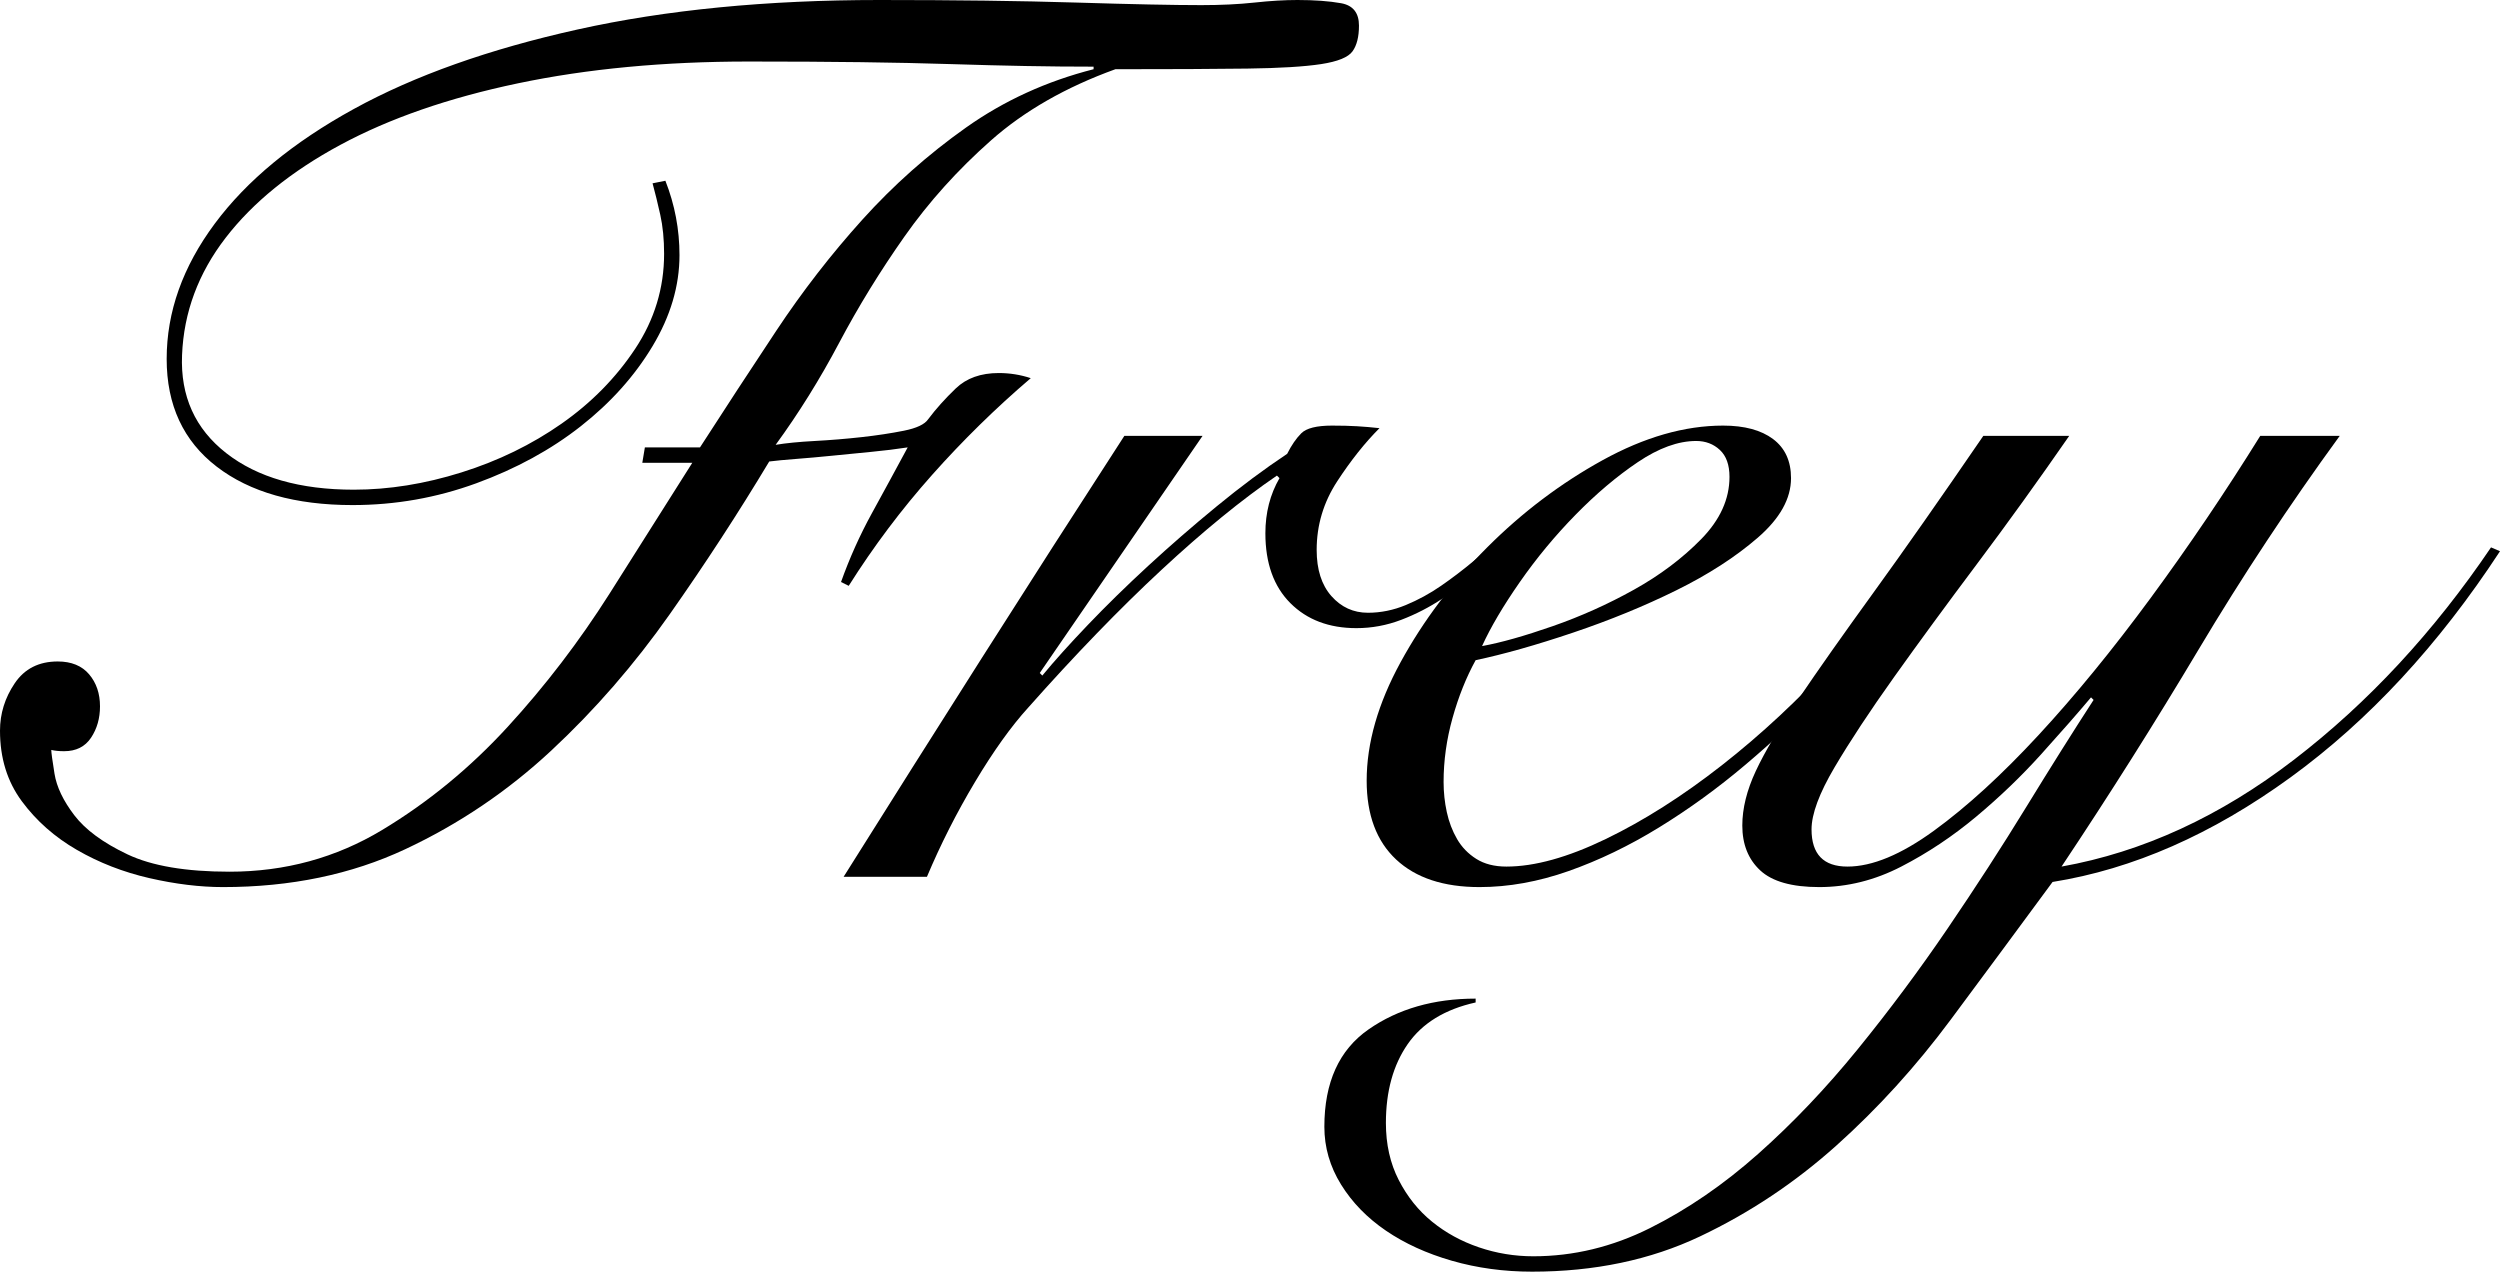
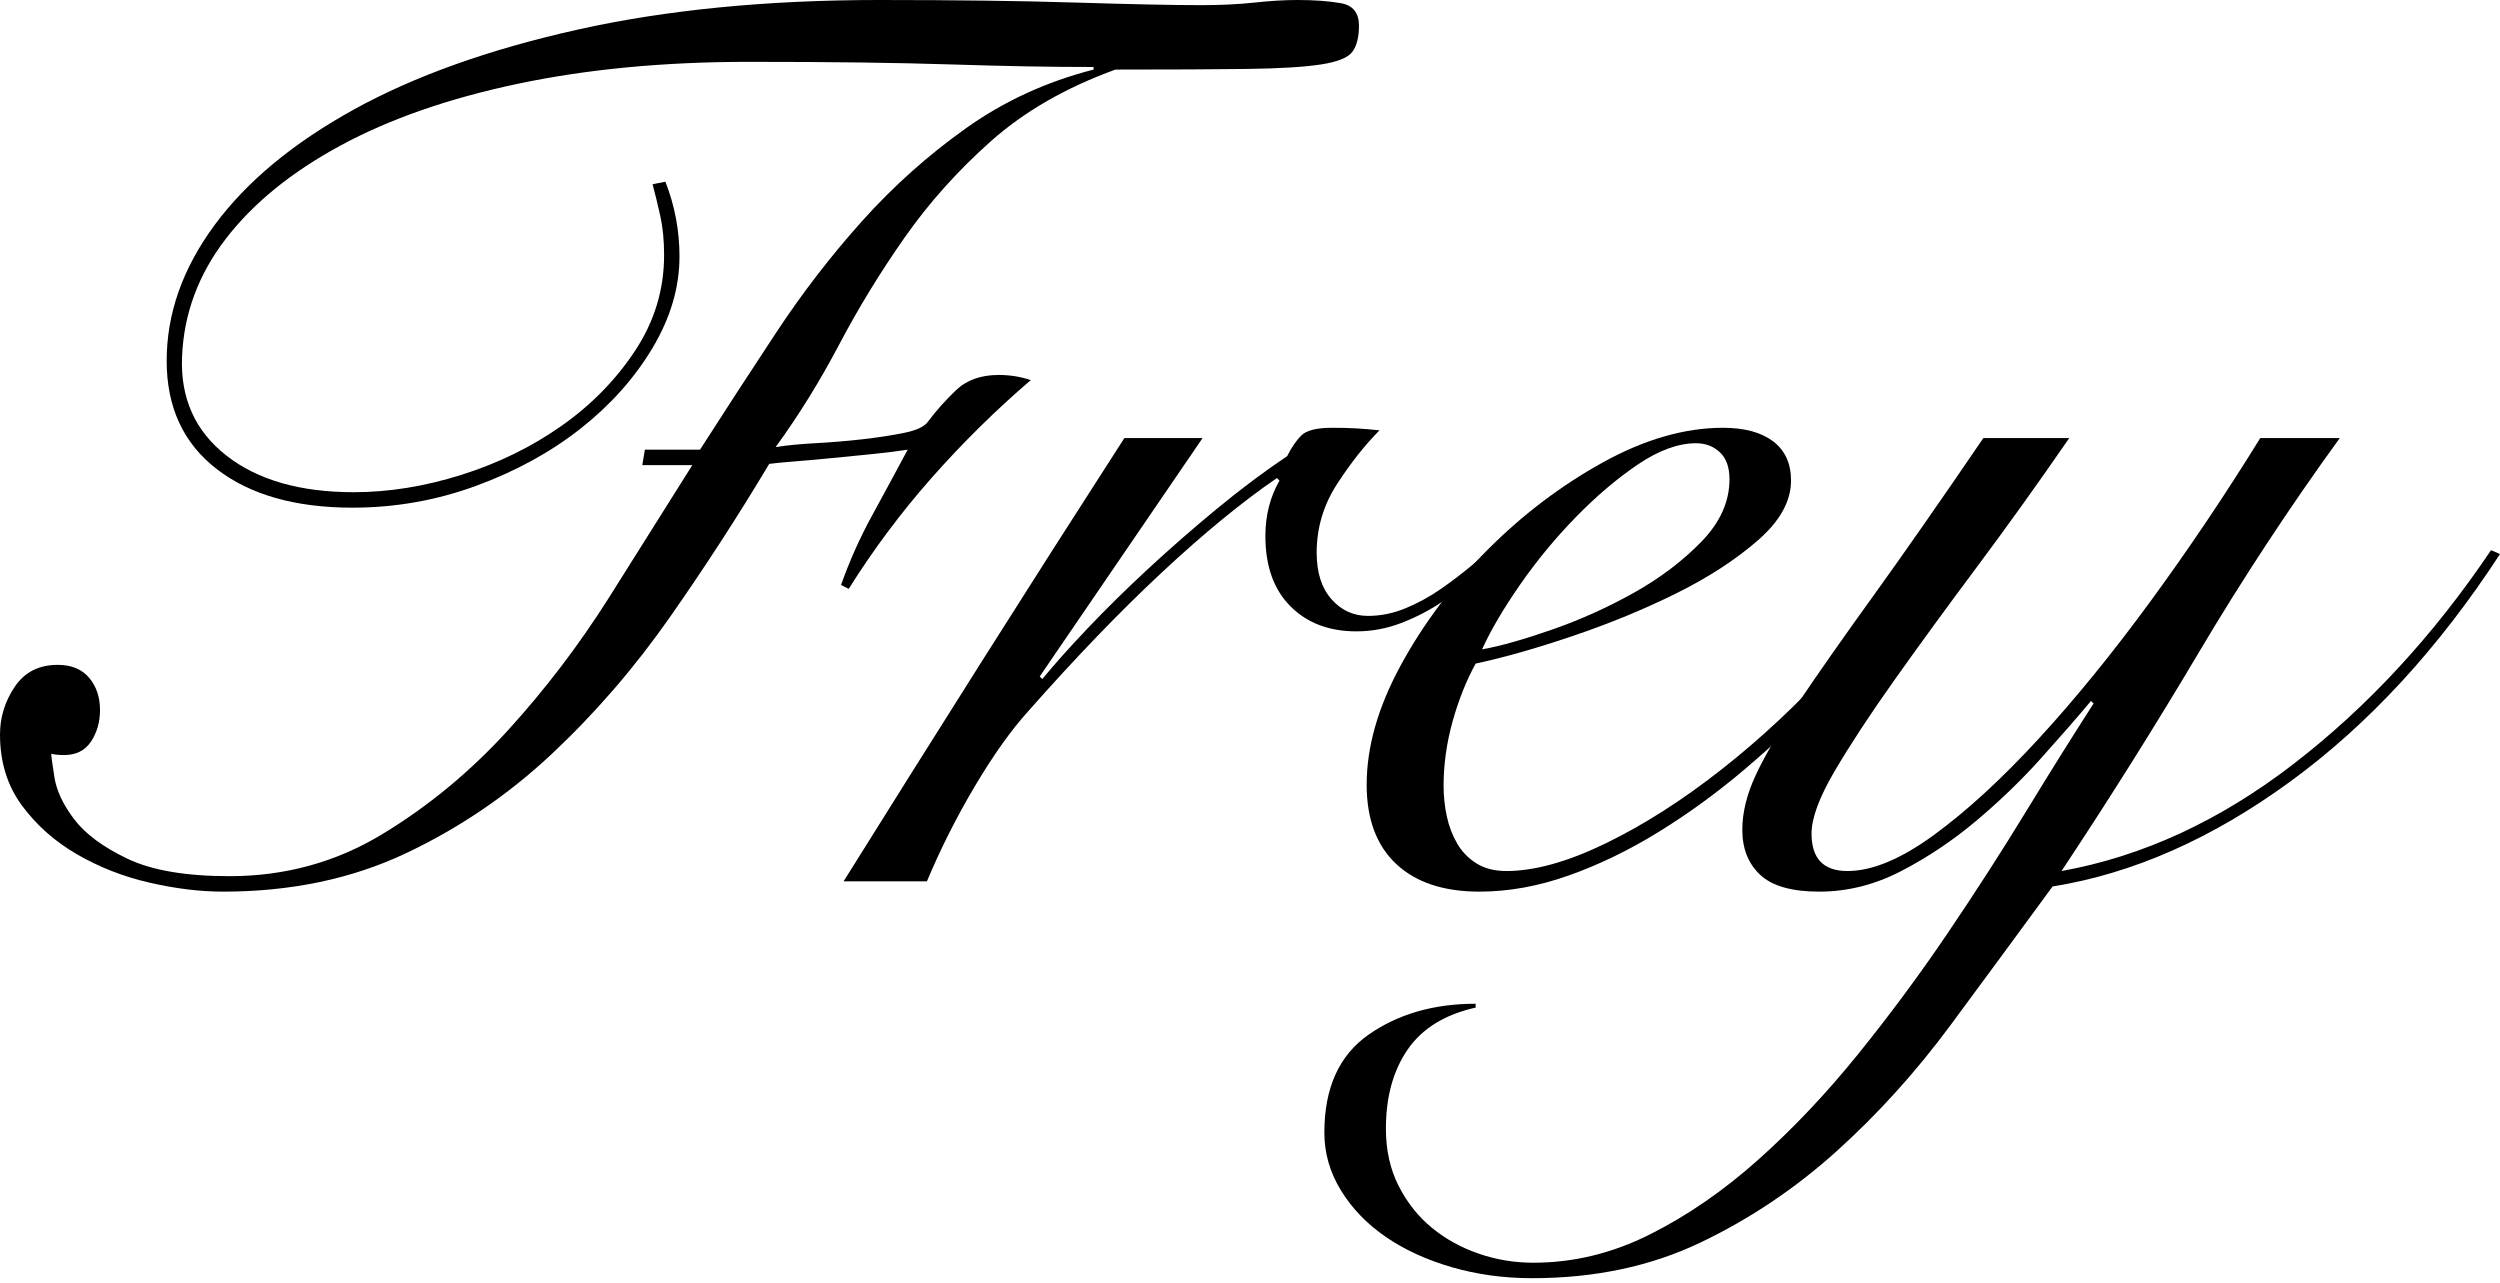
- <svg xmlns="http://www.w3.org/2000/svg" width="100%" height="100%" viewBox="0 0 98 50" version="1.1" xml:space="preserve" style="fill-rule:evenodd;clip-rule:evenodd;stroke-linejoin:round;stroke-miterlimit:2;">
-   <g transform="matrix(0.251282,0,0,0.251256,0,0)">
+ <svg xmlns="http://www.w3.org/2000/svg" width="100%" height="100%" viewBox="0 0 78 40" version="1.1" xml:space="preserve" style="fill-rule:evenodd;clip-rule:evenodd;stroke-linejoin:round;stroke-miterlimit:2;">
+   <g transform="matrix(0.2,0,0,0.201005,0,0)">
    <path d="M100.2,72.2L100.6,69.8L109.2,69.8C113.067,63.8 117.033,57.733 121.1,51.6C125.167,45.467 129.633,39.7 134.5,34.3C139.367,28.9 144.767,24.1 150.7,19.9C156.633,15.7 163.267,12.667 170.6,10.8L170.6,10.4C167.133,10.4 163.6,10.367 160,10.3C156.4,10.233 152.5,10.133 148.3,10C144.1,9.867 139.433,9.767 134.3,9.7C129.167,9.633 123.333,9.6 116.8,9.6C103.6,9.6 91.6,10.733 80.8,13C70,15.267 60.767,18.467 53.1,22.6C45.433,26.733 39.467,31.567 35.2,37.1C30.933,42.633 28.667,48.733 28.4,55.4C28.133,61.8 30.433,66.9 35.3,70.7C40.167,74.5 46.8,76.4 55.2,76.4C60.667,76.4 66.267,75.5 72,73.7C77.733,71.9 82.933,69.367 87.6,66.1C92.267,62.833 96.1,58.933 99.1,54.4C102.1,49.867 103.6,44.933 103.6,39.6C103.6,37.333 103.4,35.3 103,33.5C102.6,31.7 102.2,30.067 101.8,28.6L103.8,28.2C105.267,31.933 106,35.8 106,39.8C106,44.6 104.6,49.333 101.8,54C99,58.667 95.267,62.833 90.6,66.5C85.933,70.167 80.5,73.133 74.3,75.4C68.1,77.667 61.667,78.8 55,78.8C46.067,78.8 39,76.8 33.8,72.8C28.6,68.8 26,63.2 26,56C26,48.667 28.5,41.633 33.5,34.9C38.5,28.167 45.733,22.2 55.2,17C64.667,11.8 76.3,7.667 90.1,4.6C103.9,1.533 119.6,0 137.2,0C148.933,0 159.167,0.133 167.9,0.4C176.633,0.667 183.133,0.8 187.4,0.8C190.467,0.8 193.233,0.667 195.7,0.4C198.167,0.133 200.4,0 202.4,0C205.067,0 207.333,0.167 209.2,0.5C211.067,0.833 212,2 212,4C212,5.733 211.667,7.067 211,8C210.333,8.933 208.7,9.6 206.1,10C203.5,10.4 199.667,10.633 194.6,10.7C189.533,10.767 182.667,10.8 174,10.8C166.267,13.6 159.8,17.3 154.6,21.9C149.4,26.5 144.9,31.5 141.1,36.9C137.3,42.3 133.9,47.833 130.9,53.5C127.9,59.167 124.6,64.467 121,69.4C122.6,69.133 124.633,68.933 127.1,68.8C129.567,68.667 132,68.467 134.4,68.2C136.8,67.933 139,67.6 141,67.2C143,66.8 144.267,66.2 144.8,65.4C146,63.8 147.433,62.2 149.1,60.6C150.767,59 153,58.2 155.8,58.2C157.533,58.2 159.2,58.467 160.8,59C155.333,63.667 150.2,68.7 145.4,74.1C140.6,79.5 136.267,85.267 132.4,91.4L131.2,90.8C132.533,87.067 134.133,83.5 136,80.1C137.867,76.7 139.733,73.267 141.6,69.8C139.867,70.067 137.967,70.3 135.9,70.5C133.833,70.7 131.8,70.9 129.8,71.1C127.8,71.3 125.933,71.467 124.2,71.6C122.467,71.733 121.067,71.867 120,72C115.2,80 110.033,87.933 104.5,95.8C98.967,103.667 92.8,110.767 86,117.1C79.2,123.433 71.6,128.567 63.2,132.5C54.8,136.433 45.333,138.4 34.8,138.4C31.2,138.4 27.367,137.933 23.3,137C19.233,136.067 15.467,134.6 12,132.6C8.533,130.6 5.667,128.067 3.4,125C1.133,121.933 0,118.267 0,114C0,111.333 0.767,108.867 2.3,106.6C3.833,104.333 6.067,103.2 9,103.2C11.133,103.2 12.767,103.867 13.9,105.2C15.033,106.533 15.6,108.2 15.6,110.2C15.6,112.067 15.133,113.7 14.2,115.1C13.267,116.5 11.867,117.2 10,117.2C9.2,117.2 8.533,117.133 8,117C8,117.4 8.167,118.633 8.5,120.7C8.833,122.767 9.867,124.933 11.6,127.2C13.333,129.467 16.1,131.5 19.9,133.3C23.7,135.1 29,136 35.8,136C44.467,136 52.4,133.833 59.6,129.5C66.8,125.167 73.333,119.8 79.2,113.4C85.067,107 90.367,100.067 95.1,92.6C99.833,85.133 104.133,78.333 108,72.2L100.2,72.2Z" style="fill-rule:nonzero;" />
    <path d="M187.6,68L162.2,105L162.6,105.4C164.467,103.133 166.833,100.5 169.7,97.5C172.567,94.5 175.7,91.433 179.1,88.3C182.5,85.167 186.067,82.067 189.8,79C193.533,75.933 197.2,73.2 200.8,70.8C201.467,69.467 202.2,68.4 203,67.6C203.8,66.8 205.4,66.4 207.8,66.4C209.267,66.4 210.567,66.433 211.7,66.5C212.833,66.567 214,66.667 215.2,66.8C212.933,69.067 210.733,71.833 208.6,75.1C206.467,78.367 205.4,81.933 205.4,85.8C205.4,88.867 206.167,91.267 207.7,93C209.233,94.733 211.133,95.6 213.4,95.6C215.4,95.6 217.367,95.2 219.3,94.4C221.233,93.6 223.067,92.6 224.8,91.4C226.533,90.2 228.2,88.933 229.8,87.6C231.4,86.267 232.8,85.067 234,84L235.2,84.8C233.867,86.133 232.333,87.567 230.6,89.1C228.867,90.633 227,92.067 225,93.4C223,94.733 220.867,95.833 218.6,96.7C216.333,97.567 214,98 211.6,98C207.333,98 203.9,96.7 201.3,94.1C198.7,91.5 197.4,87.867 197.4,83.2C197.4,80 198.133,77.133 199.6,74.6L199.2,74.2C193.733,77.933 187.733,82.833 181.2,88.9C174.667,94.967 167.733,102.133 160.4,110.4C157.733,113.333 154.967,117.2 152.1,122C149.233,126.8 146.733,131.733 144.6,136.8L131.6,136.8C138.8,125.333 146,113.933 153.2,102.6C160.4,91.267 167.8,79.733 175.4,68L187.6,68Z" style="fill-rule:nonzero;" />
    <path d="M269.8,74.4C269.8,72.533 269.3,71.133 268.3,70.2C267.3,69.267 266.067,68.8 264.6,68.8C261.8,68.8 258.767,69.9 255.5,72.1C252.233,74.3 249,77.033 245.8,80.3C242.6,83.567 239.7,87.067 237.1,90.8C234.5,94.533 232.533,97.867 231.2,100.8C234.133,100.267 237.8,99.233 242.2,97.7C246.6,96.167 250.833,94.267 254.9,92C258.967,89.733 262.467,87.1 265.4,84.1C268.333,81.1 269.8,77.867 269.8,74.4ZM302.2,85C300.2,88.333 297.7,92 294.7,96C291.7,100 288.3,103.967 284.5,107.9C280.7,111.833 276.633,115.633 272.3,119.3C267.967,122.967 263.467,126.233 258.8,129.1C254.133,131.967 249.433,134.233 244.7,135.9C239.967,137.567 235.333,138.4 230.8,138.4C225.2,138.4 220.867,136.967 217.8,134.1C214.733,131.233 213.2,127.133 213.2,121.8C213.2,115.933 214.967,109.767 218.5,103.3C222.033,96.833 226.533,90.867 232,85.4C237.467,79.933 243.467,75.4 250,71.8C256.533,68.2 262.8,66.4 268.8,66.4C272.133,66.4 274.733,67.1 276.6,68.5C278.467,69.9 279.4,71.933 279.4,74.6C279.4,77.8 277.667,80.9 274.2,83.9C270.733,86.9 266.5,89.633 261.5,92.1C256.5,94.567 251.133,96.767 245.4,98.7C239.667,100.633 234.6,102.067 230.2,103C228.733,105.667 227.533,108.667 226.6,112C225.667,115.333 225.2,118.667 225.2,122C225.2,123.6 225.367,125.167 225.7,126.7C226.033,128.233 226.567,129.633 227.3,130.9C228.033,132.167 229.033,133.2 230.3,134C231.567,134.8 233.133,135.2 235,135.2C239.4,135.2 244.567,133.767 250.5,130.9C256.433,128.033 262.467,124.2 268.6,119.4C274.733,114.6 280.6,109.133 286.2,103C291.8,96.867 296.6,90.533 300.6,84L302.2,85Z" style="fill-rule:nonzero;" />
    <path d="M322.8,68C318,74.933 313.2,81.6 308.4,88C303.6,94.4 299.3,100.267 295.5,105.6C291.7,110.933 288.6,115.633 286.2,119.7C283.8,123.767 282.6,127 282.6,129.4C282.6,133.267 284.467,135.2 288.2,135.2C292.067,135.2 296.567,133.333 301.7,129.6C306.833,125.867 312.267,120.9 318,114.7C323.733,108.5 329.567,101.367 335.5,93.3C341.433,85.233 347.133,76.8 352.6,68L365,68C357.133,78.8 349.8,89.9 343,101.3C336.2,112.7 329.067,124 321.6,135.2C334.267,132.933 346.367,127.367 357.9,118.5C369.433,109.633 379.667,98.6 388.6,85.4L390,86C380.4,100.667 369.5,112.433 357.3,121.3C345.1,130.167 332.733,135.6 320.2,137.6C315,144.667 309.7,151.833 304.3,159.1C298.9,166.367 292.967,172.9 286.5,178.7C280.033,184.5 272.933,189.233 265.2,192.9C257.467,196.567 248.733,198.4 239,198.4C234.6,198.4 230.433,197.833 226.5,196.7C222.567,195.567 219.133,194 216.2,192C213.267,190 210.933,187.6 209.2,184.8C207.467,182 206.6,179 206.6,175.8C206.6,168.867 208.9,163.8 213.5,160.6C218.1,157.4 223.667,155.8 230.2,155.8L230.2,156.4C225.4,157.467 221.867,159.633 219.6,162.9C217.333,166.167 216.2,170.267 216.2,175.2C216.2,178.533 216.867,181.5 218.2,184.1C219.533,186.7 221.267,188.867 223.4,190.6C225.533,192.333 227.967,193.667 230.7,194.6C233.433,195.533 236.267,196 239.2,196C245.467,196 251.533,194.533 257.4,191.6C263.267,188.667 268.9,184.8 274.3,180C279.7,175.2 284.867,169.767 289.8,163.7C294.733,157.633 299.4,151.367 303.8,144.9C308.2,138.433 312.3,132.1 316.1,125.9C319.9,119.7 323.4,114.133 326.6,109.2L326.2,108.8C324.067,111.333 321.467,114.3 318.4,117.7C315.333,121.1 311.967,124.333 308.3,127.4C304.633,130.467 300.733,133.067 296.6,135.2C292.467,137.333 288.2,138.4 283.8,138.4C279.533,138.4 276.467,137.533 274.6,135.8C272.733,134.067 271.8,131.733 271.8,128.8C271.8,126.133 272.5,123.3 273.9,120.3C275.3,117.3 277.533,113.533 280.6,109C283.667,104.467 287.567,98.933 292.3,92.4C297.033,85.867 302.733,77.733 309.4,68L322.8,68Z" style="fill-rule:nonzero;" />
  </g>
</svg>
